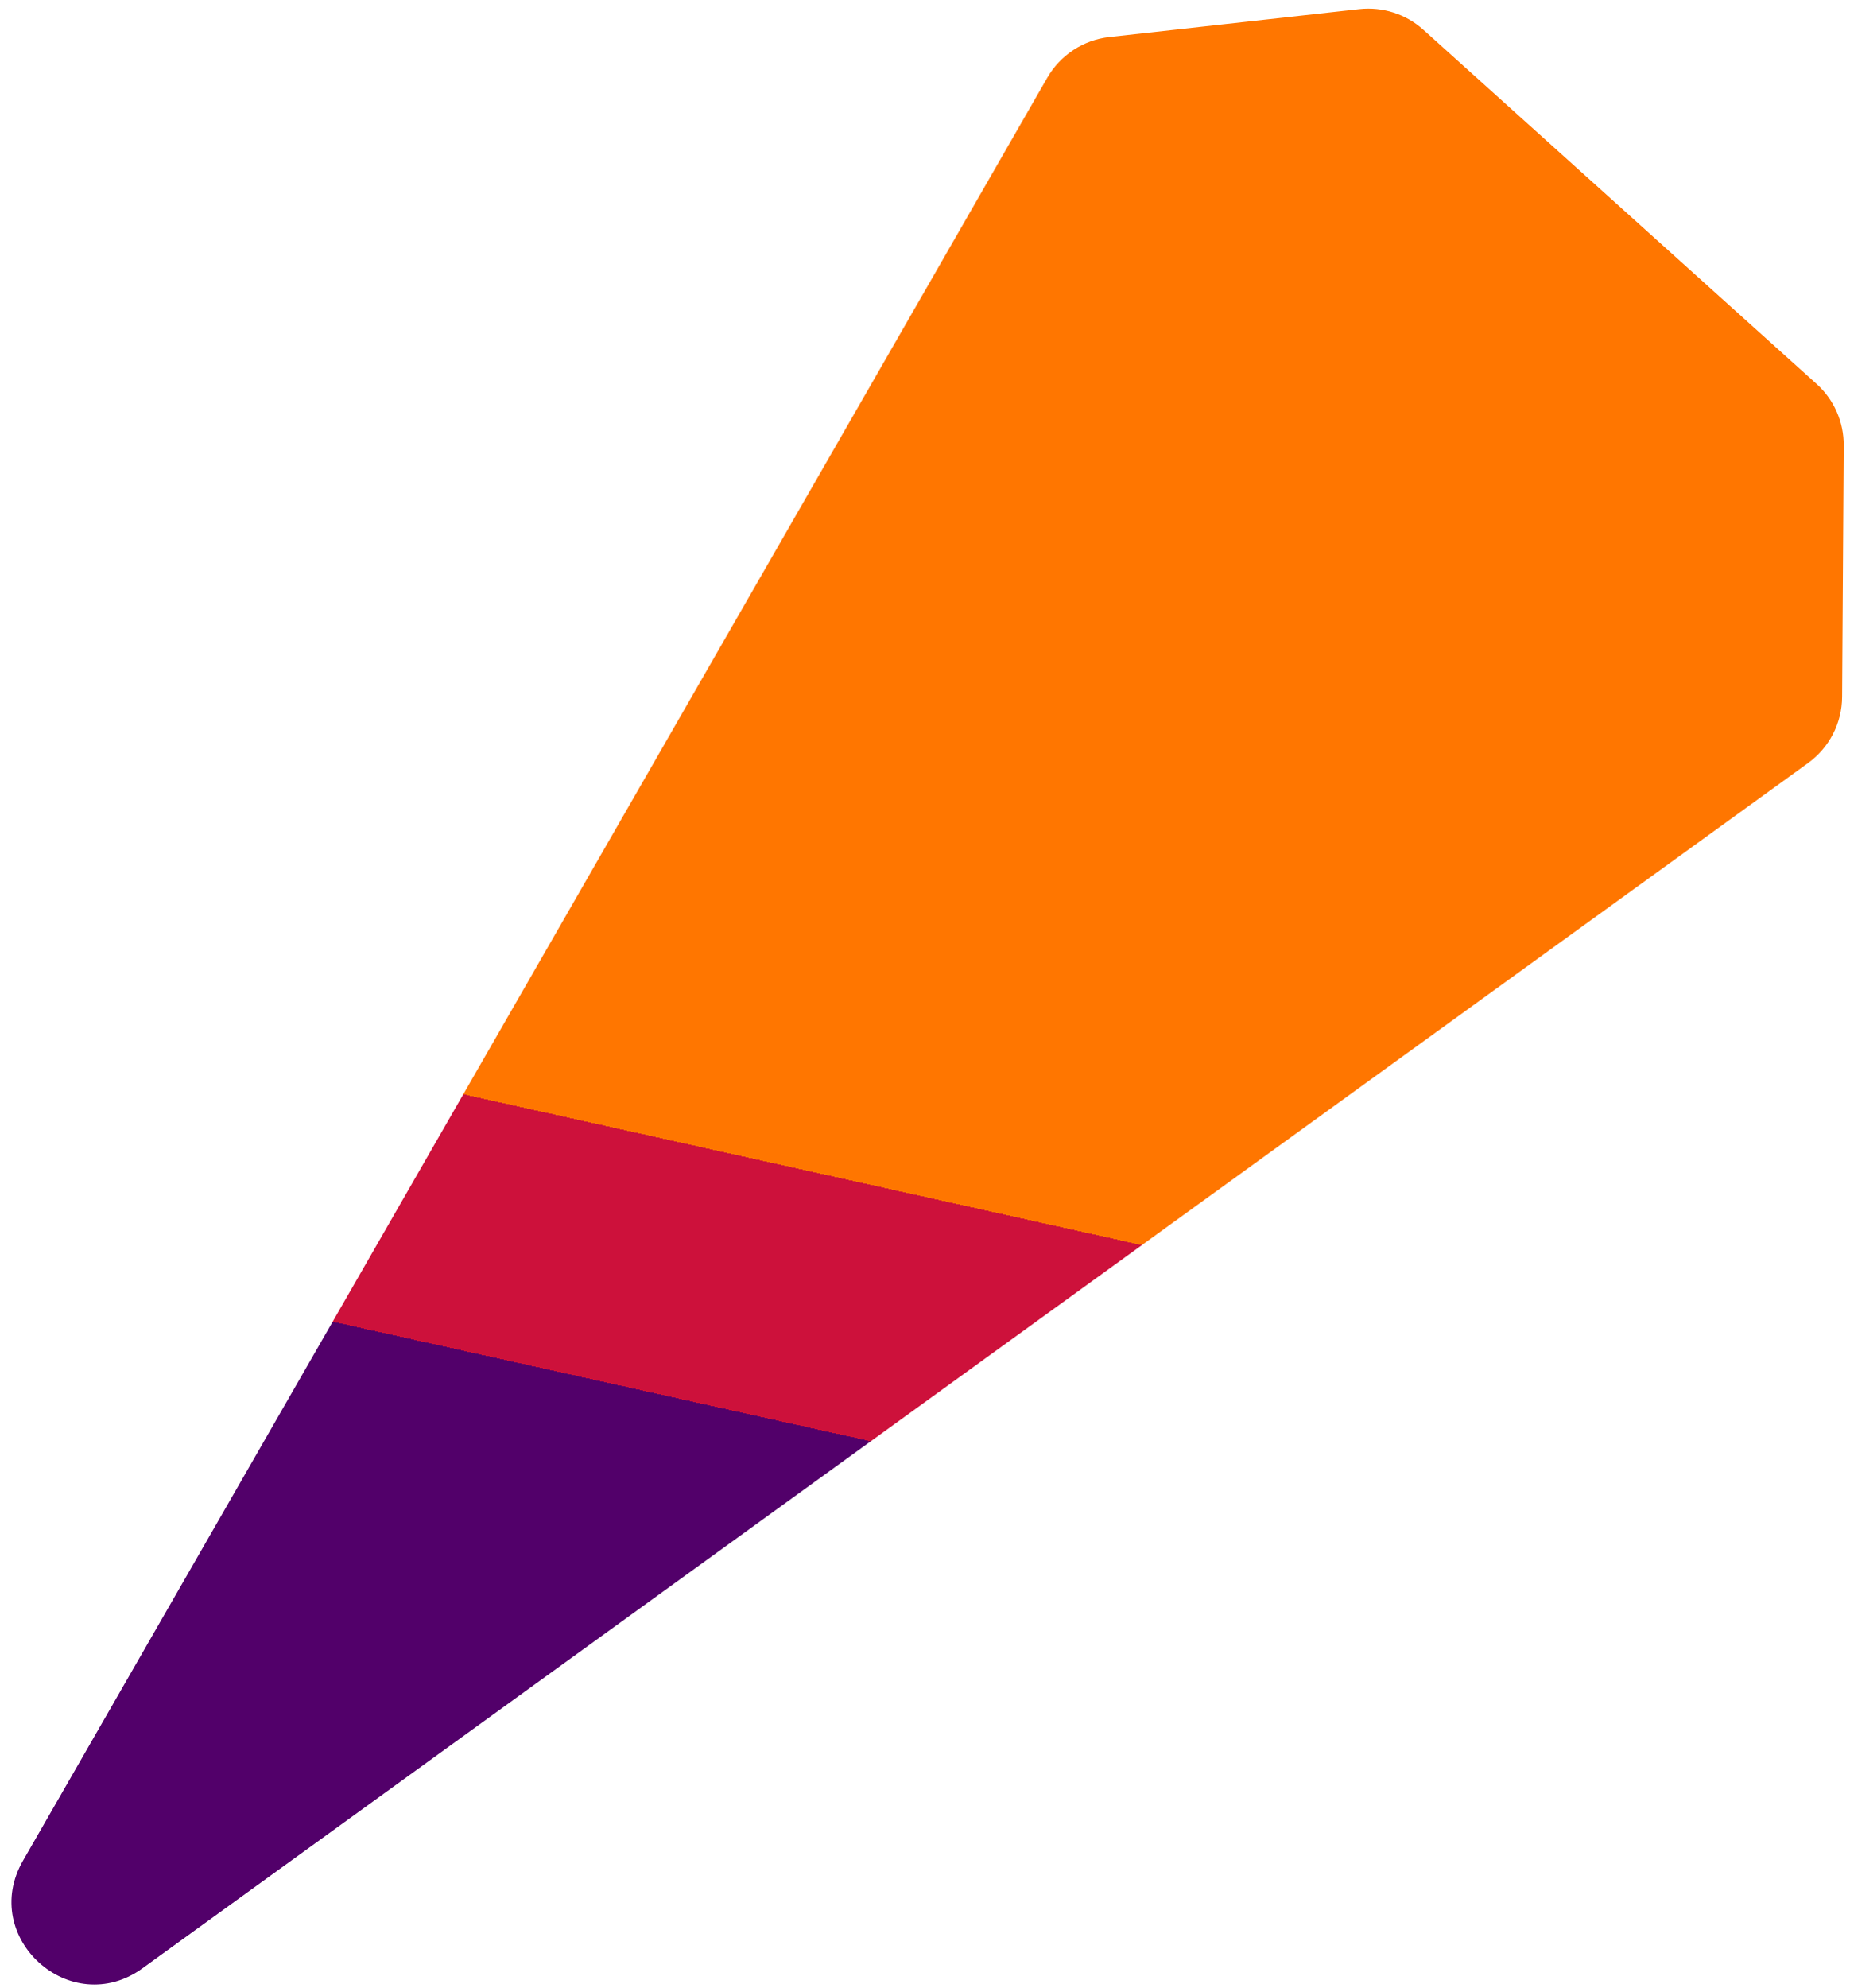
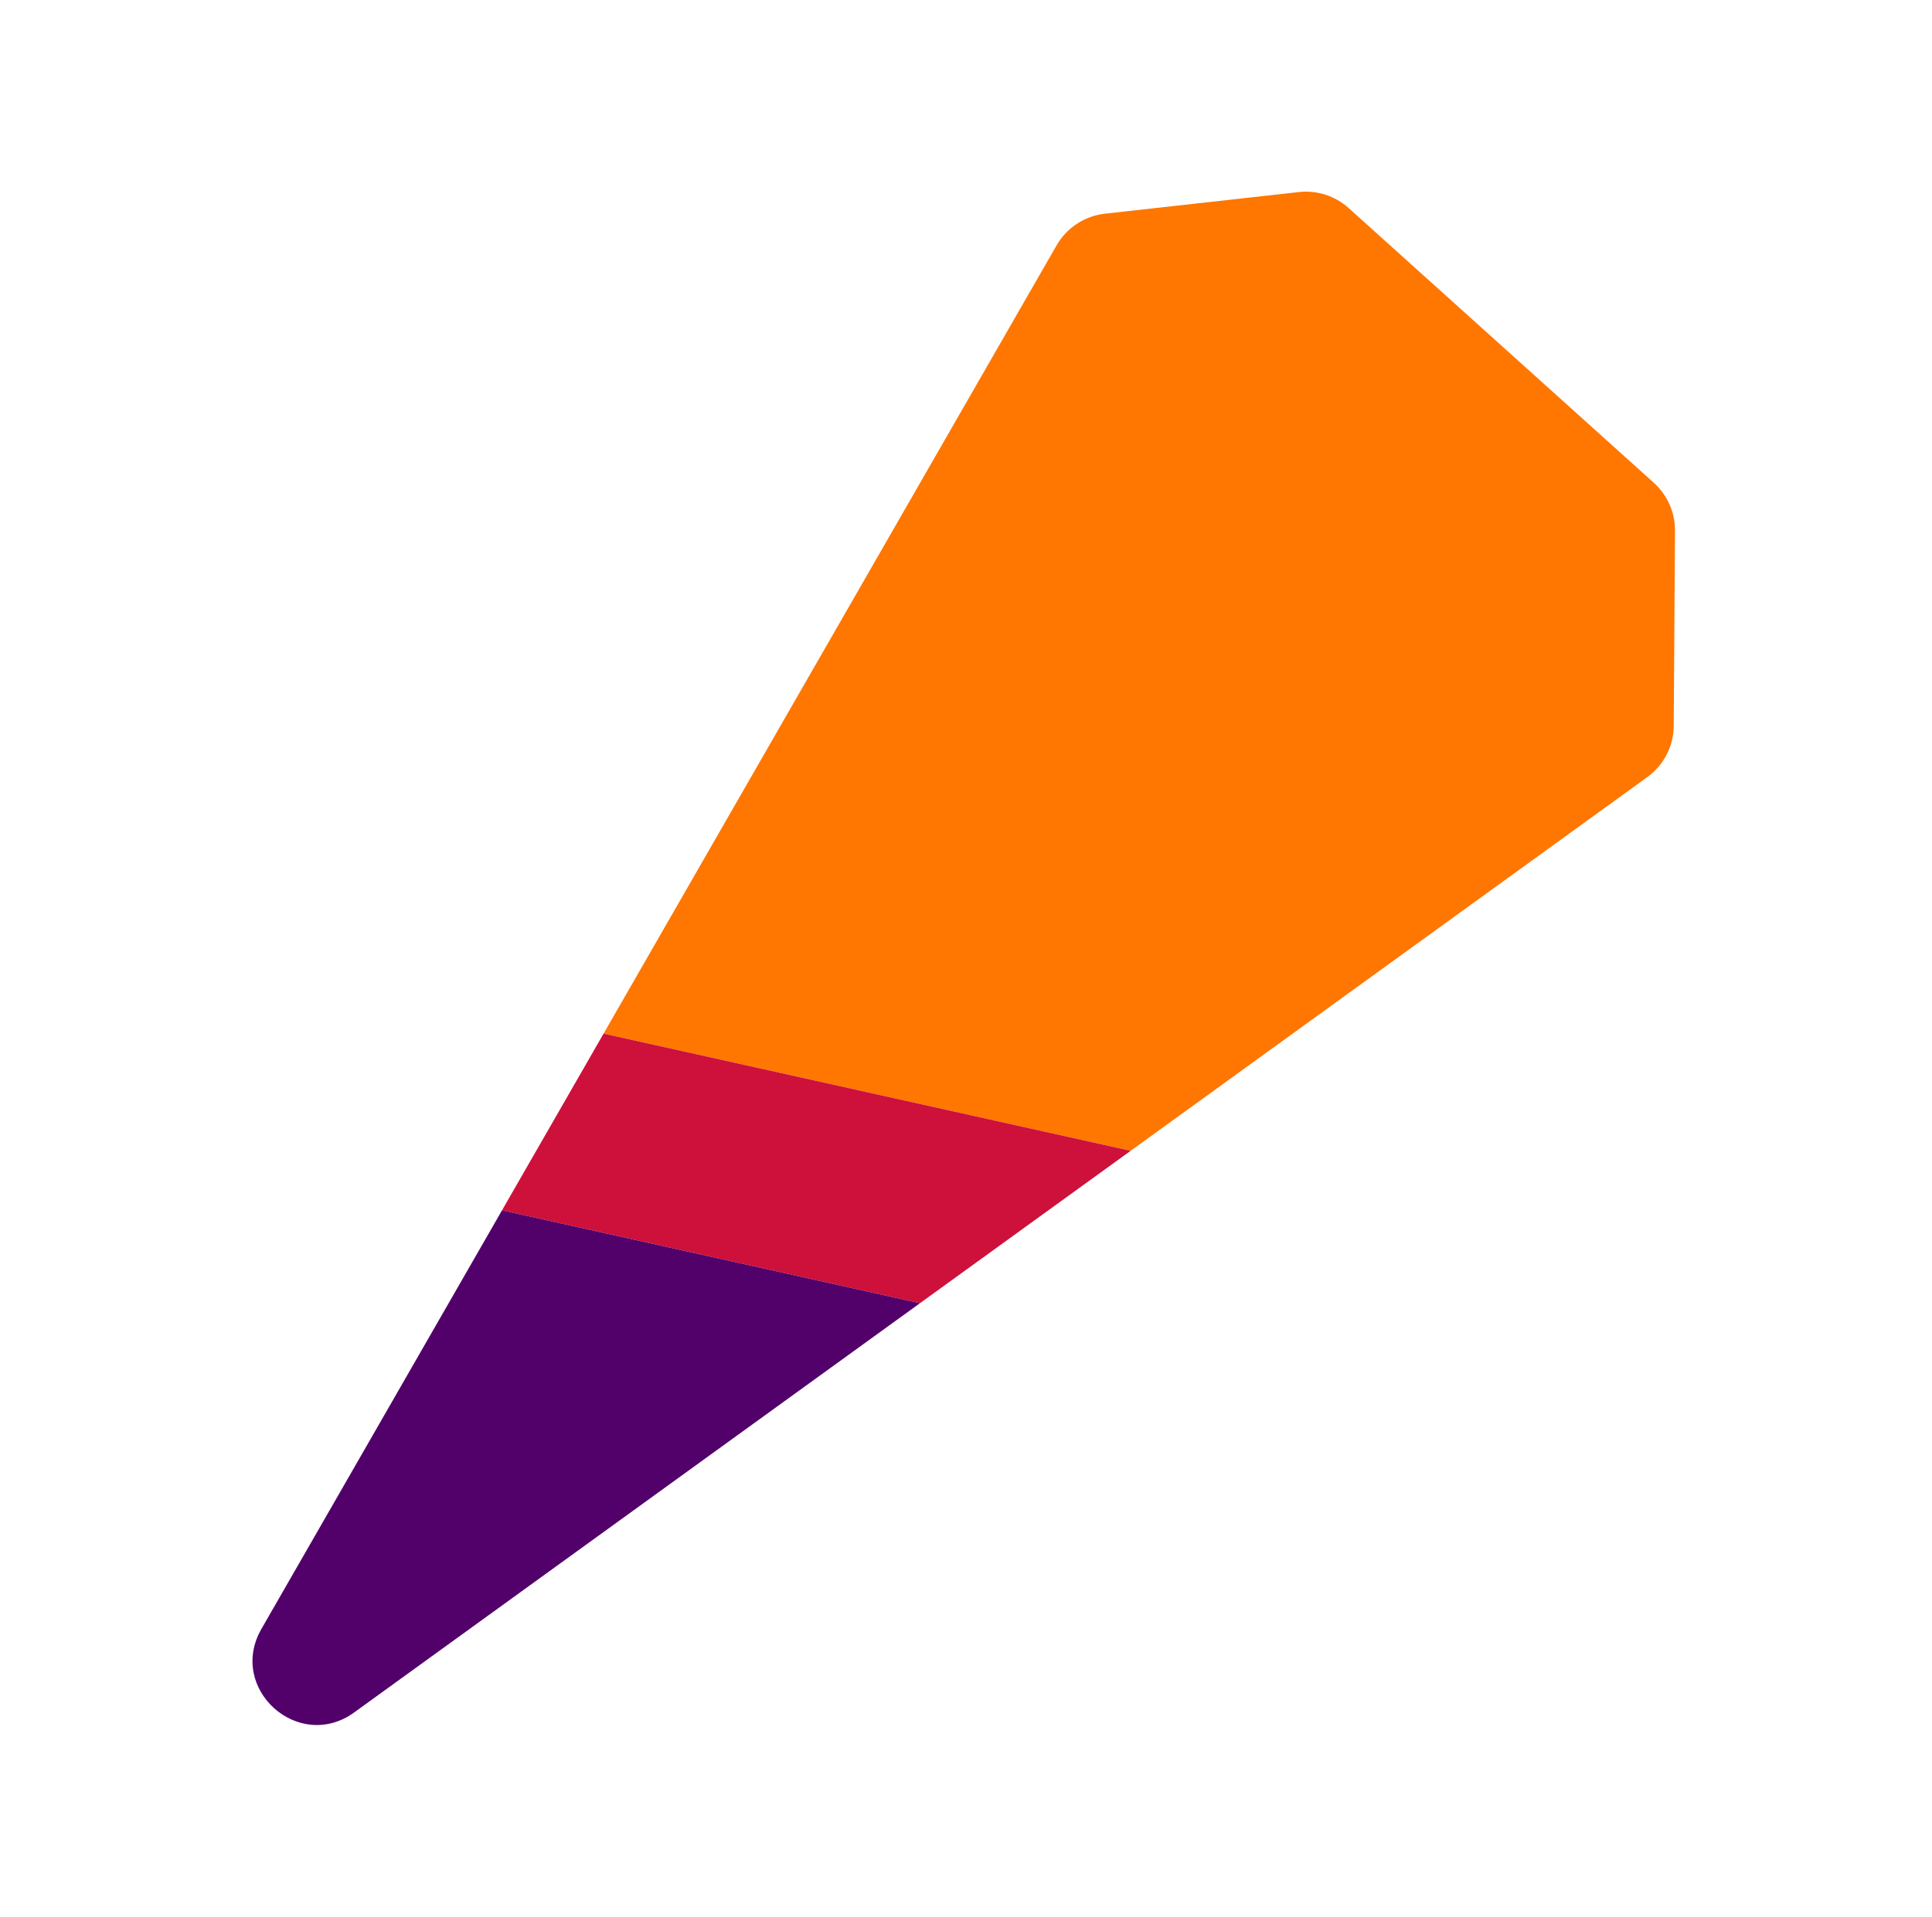
- <svg xmlns="http://www.w3.org/2000/svg" width="135" height="145" viewBox="0 0 135 145" fill="none">
-   <path d="M132.58 28.008C133.854 29.154 134.576 30.791 134.565 32.505L134.448 50.852C134.436 52.764 133.513 54.555 131.965 55.675L10.396 143.622C5.158 147.411 -1.544 141.376 1.677 135.771L76.434 5.676C77.387 4.018 79.072 2.914 80.971 2.702L99.206 0.667C100.909 0.477 102.613 1.025 103.886 2.172L132.58 28.008Z" fill="url(#paint0_linear_457_299)" />
-   <defs>
-     <linearGradient id="paint0_linear_457_299" x1="1" y1="145" x2="26.403" y2="30.701" gradientUnits="userSpaceOnUse">
-       <stop stop-color="#52006A" />
-       <stop offset="0.448" stop-color="#52006A" />
-       <stop offset="0.448" stop-color="#CD113B" />
-       <stop offset="0.604" stop-color="#CD113B" />
-       <stop offset="0.604" stop-color="#FF7600" />
-     </linearGradient>
-   </defs>
+ <svg xmlns="http://www.w3.org/2000/svg" width="129" height="128" viewBox="0 0 129 128" fill="none">
+   <path d="M111.755 48.47L111.839 35.438C111.846 34.221 111.333 33.059 110.429 32.244L90.049 13.894C89.144 13.08 87.935 12.691 86.725 12.826L73.774 14.271C72.425 14.422 71.228 15.206 70.551 16.383L40.302 69.025L75.495 76.851L109.992 51.895C111.092 51.1 111.747 49.827 111.755 48.47Z" fill="#FF7600" />
+   <path d="M75.495 76.851L40.302 69.025L33.52 80.826L61.426 87.029L75.495 76.851Z" fill="#CD113B" />
+   <path d="M17.455 108.783C15.168 112.764 19.928 117.05 23.648 114.359L61.426 87.029L33.52 80.826L17.455 108.783Z" fill="#52006A" />
</svg>
